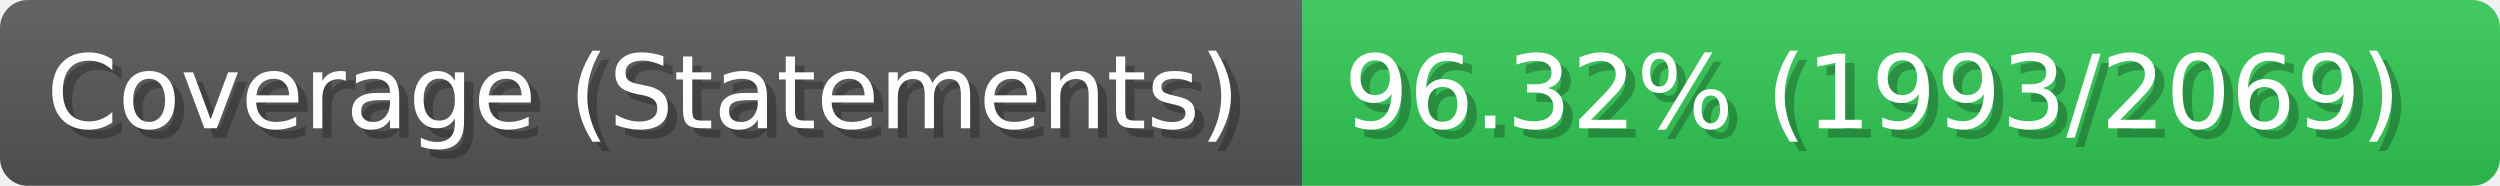
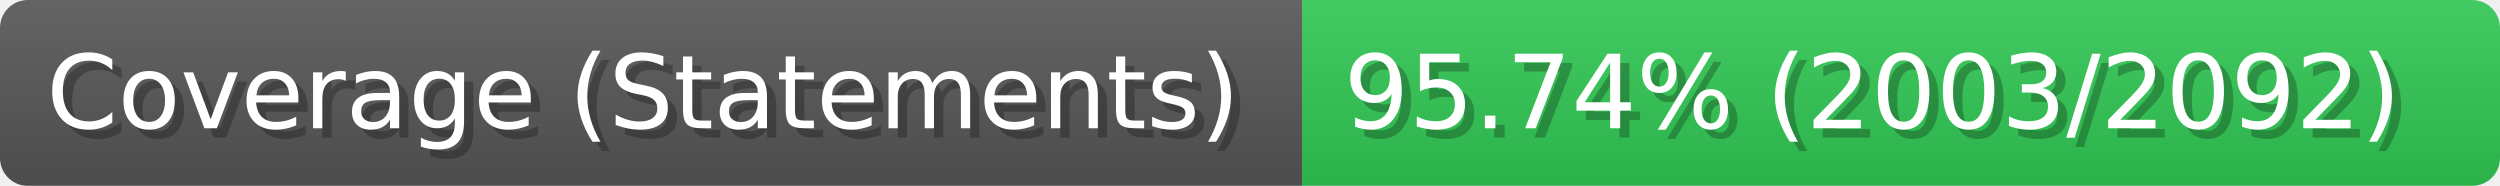
- <svg xmlns="http://www.w3.org/2000/svg" width="269" height="20" viewBox="0 0 2690 200" role="img" aria-label="Coverage (Statements): 96.32% (1993/2069)">
+ <svg xmlns="http://www.w3.org/2000/svg" width="269" height="20" viewBox="0 0 2690 200" role="img" aria-label="Coverage (Statements): 95.74% (2003/2092)">
  <linearGradient id="a" x2="0" y2="100%">
    <stop offset="0" stop-opacity=".1" stop-color="#EEE" />
    <stop offset="1" stop-opacity=".1" />
  </linearGradient>
  <mask id="m">
    <rect width="2690" height="200" rx="30" fill="#FFF" />
  </mask>
  <g mask="url(#m)">
    <rect width="1401" height="200" fill="#555" />
    <rect width="1289" height="200" fill="#31c653" x="1401" />
    <rect width="2690" height="200" fill="url(#a)" />
  </g>
  <g aria-hidden="true" fill="#fff" text-anchor="start" font-family="Verdana,DejaVu Sans,sans-serif" font-size="110">
    <text x="60" y="148" textLength="1301" fill="#000" opacity="0.25">Coverage (Statements)</text>
    <text x="50" y="138" textLength="1301">Coverage (Statements)</text>
-     <text x="1456" y="148" textLength="1189" fill="#000" opacity="0.25">96.32% (1993/2069)</text>
-     <text x="1446" y="138" textLength="1189">96.32% (1993/2069)</text>
+     <text x="1456" y="148" textLength="1189" fill="#000" opacity="0.25">95.74% (2003/2092)</text>
+     <text x="1446" y="138" textLength="1189">95.74% (2003/2092)</text>
  </g>
</svg>
